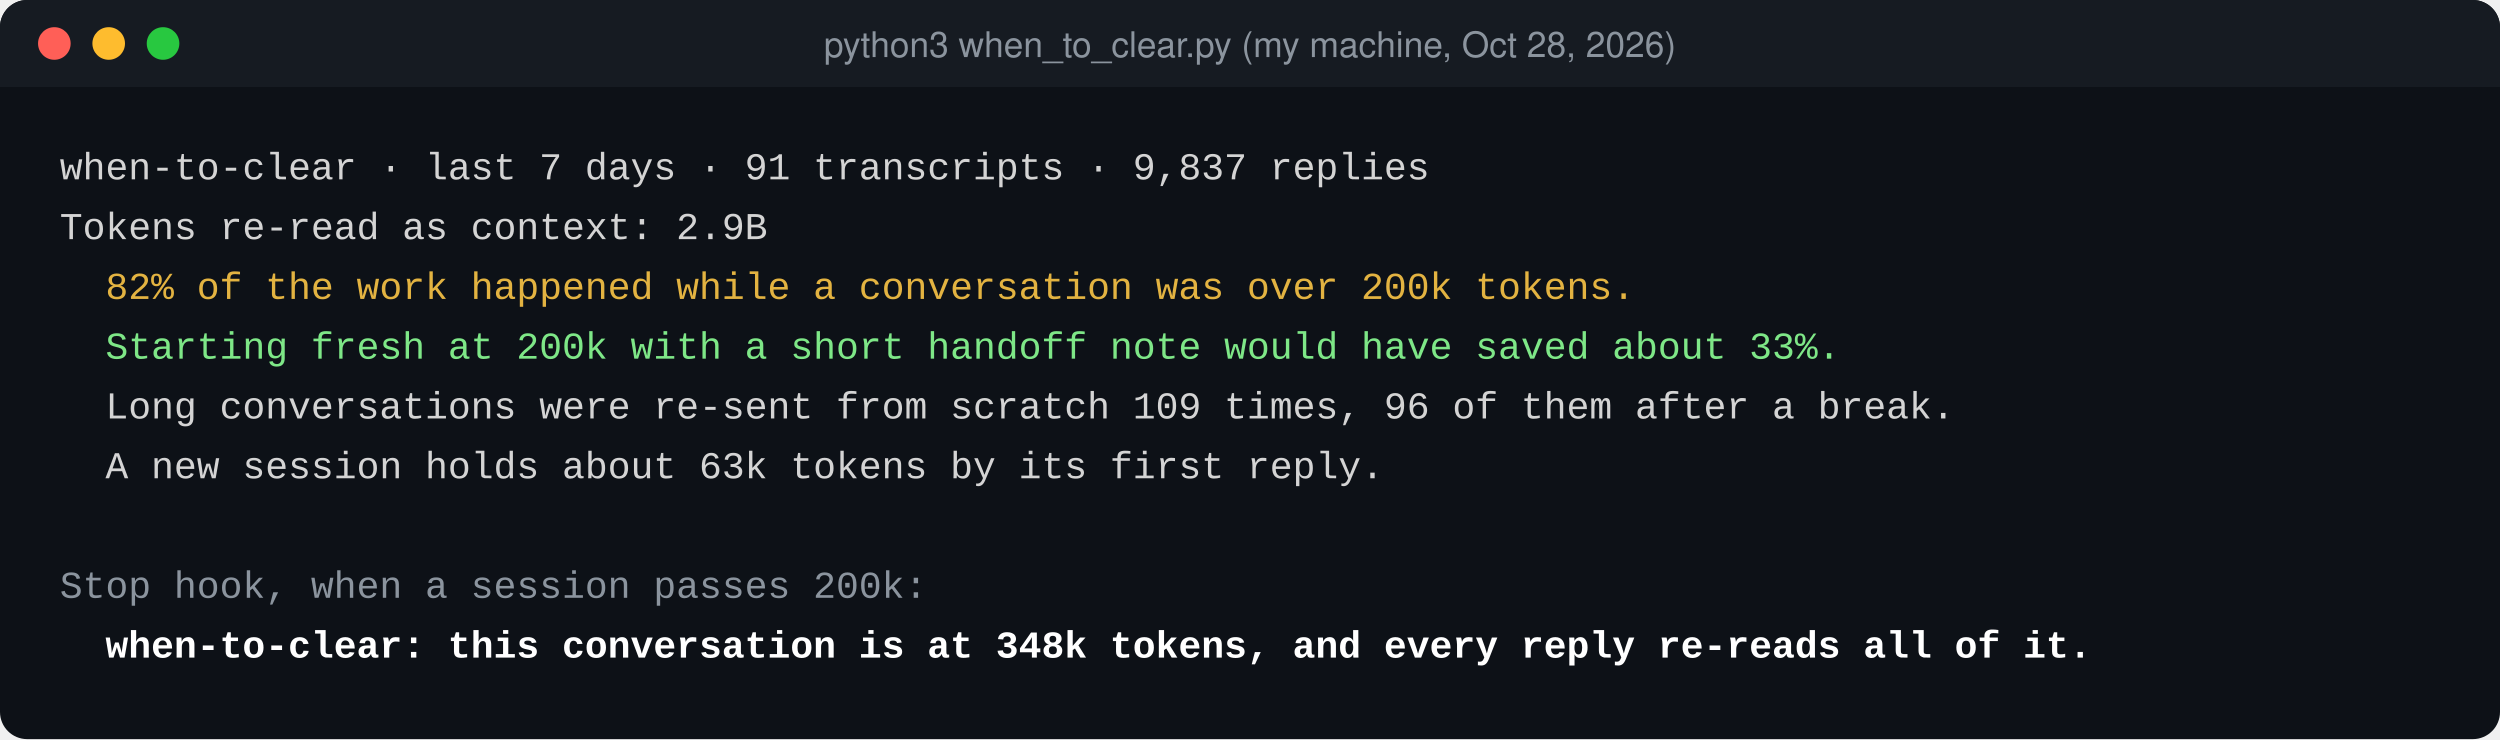
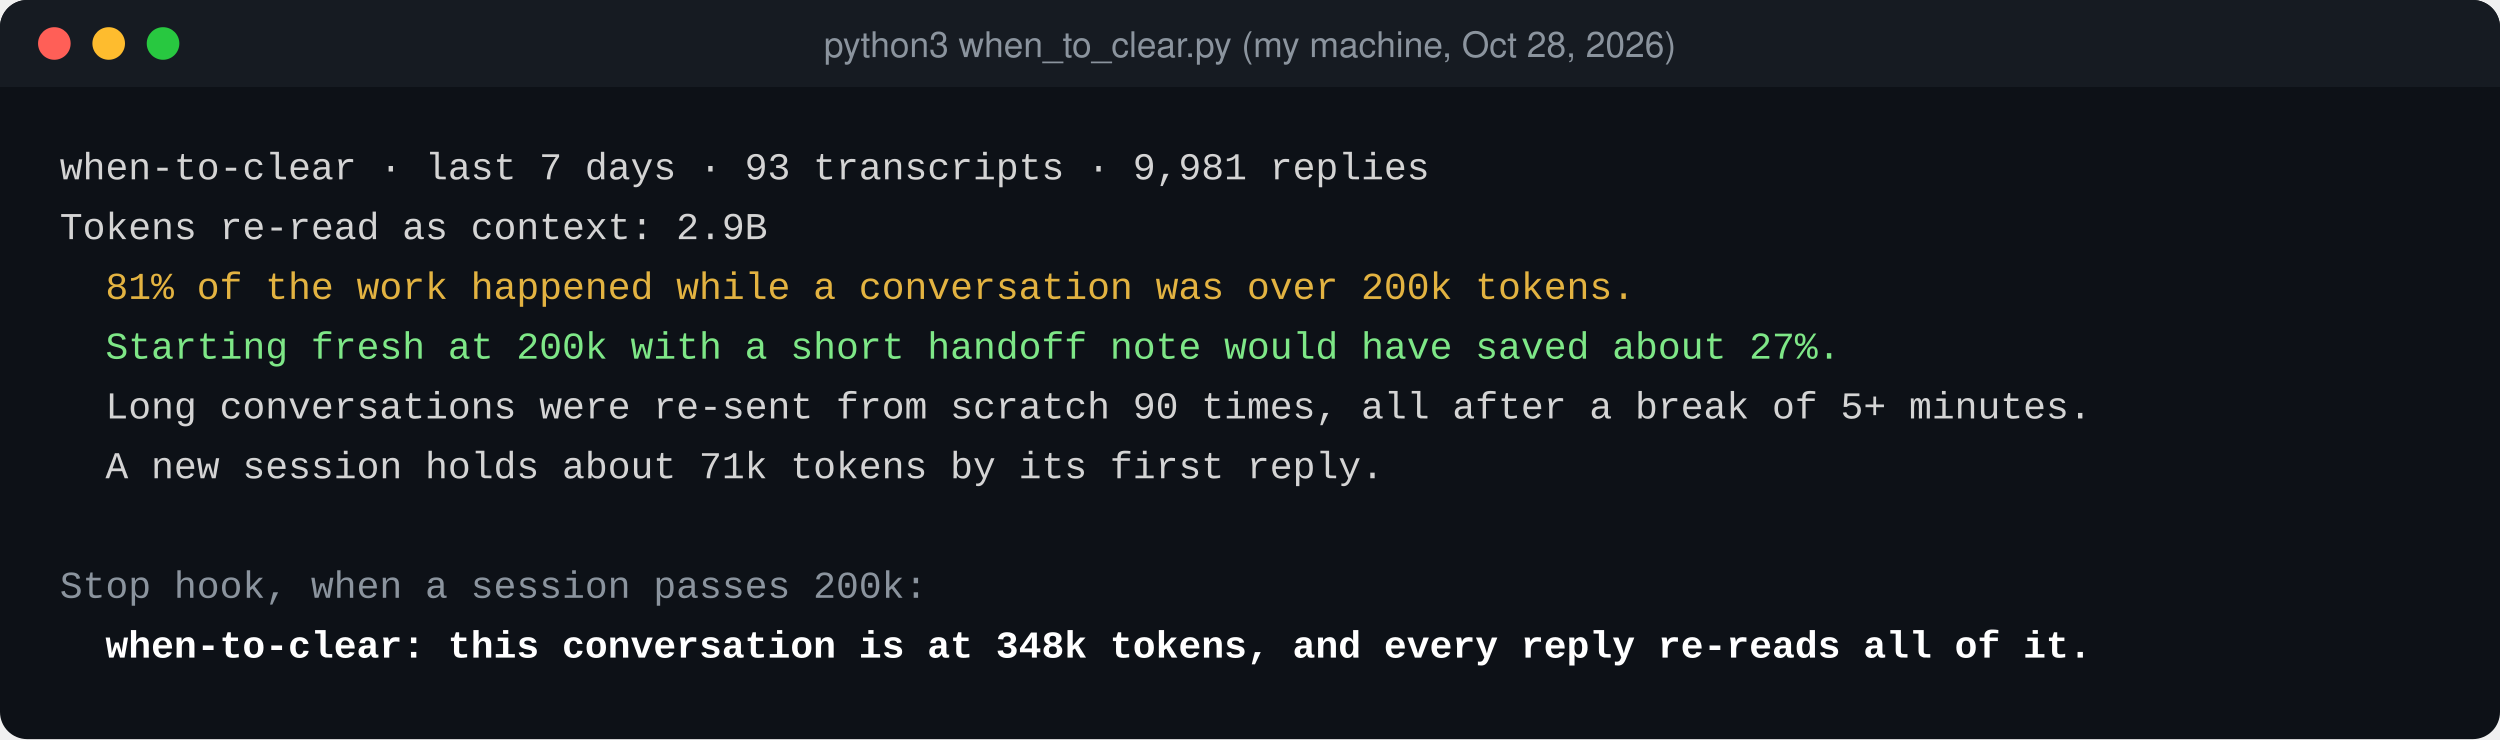
<svg xmlns="http://www.w3.org/2000/svg" width="920" height="272" viewBox="0 0 920 272" role="img" aria-label="python3 when_to_clear.py (my machine, Oct 28, 2026)">
  <rect width="920" height="272" rx="10" fill="#0d1117" />
  <rect width="920" height="32" rx="10" fill="#161b22" />
  <rect y="22" width="920" height="10" fill="#161b22" />
  <circle cx="20" cy="16" r="6" fill="#ff5f57" />
  <circle cx="40" cy="16" r="6" fill="#febc2e" />
  <circle cx="60" cy="16" r="6" fill="#28c840" />
  <text x="460" y="21" text-anchor="middle" font-family="-apple-system,Segoe UI,Helvetica,Arial,sans-serif" font-size="13" fill="#8b949e">python3 when_to_clear.py (my machine, Oct 28, 2026)</text>
  <g font-family="SFMono-Regular,Menlo,Consolas,Liberation Mono,monospace" font-size="14" xml:space="preserve" style="white-space:pre">
-     <text x="22" y="66" fill="#d4d4d4">when-to-clear · last 7 days · 91 transcripts · 9,837 replies</text>
+     <text x="22" y="66" fill="#d4d4d4">when-to-clear · last 7 days · 93 transcripts · 9,981 replies</text>
    <text x="22" y="88" fill="#d4d4d4">Tokens re-read as context: 2.9B</text>
-     <text x="22" y="110" fill="#e3b341">  82% of the work happened while a conversation was over 200k tokens.</text>
-     <text x="22" y="132" fill="#7ee787">  Starting fresh at 200k with a short handoff note would have saved about 33%.</text>
-     <text x="22" y="154" fill="#d4d4d4">  Long conversations were re-sent from scratch 109 times, 96 of them after a break.</text>
-     <text x="22" y="176" fill="#d4d4d4">  A new session holds about 63k tokens by its first reply.</text>
+     <text x="22" y="110" fill="#e3b341">  81% of the work happened while a conversation was over 200k tokens.</text>
+     <text x="22" y="132" fill="#7ee787">  Starting fresh at 200k with a short handoff note would have saved about 27%.</text>
+     <text x="22" y="154" fill="#d4d4d4">  Long conversations were re-sent from scratch 90 times, all after a break of 5+ minutes.</text>
+     <text x="22" y="176" fill="#d4d4d4">  A new session holds about 71k tokens by its first reply.</text>
    <text x="22" y="198" fill="#8b949e" />
    <text x="22" y="220" fill="#8b949e">Stop hook, when a session passes 200k:</text>
    <text x="22" y="242" fill="#ffffff" font-weight="600">  when-to-clear: this conversation is at 348k tokens, and every reply re-reads all of it.</text>
  </g>
</svg>
